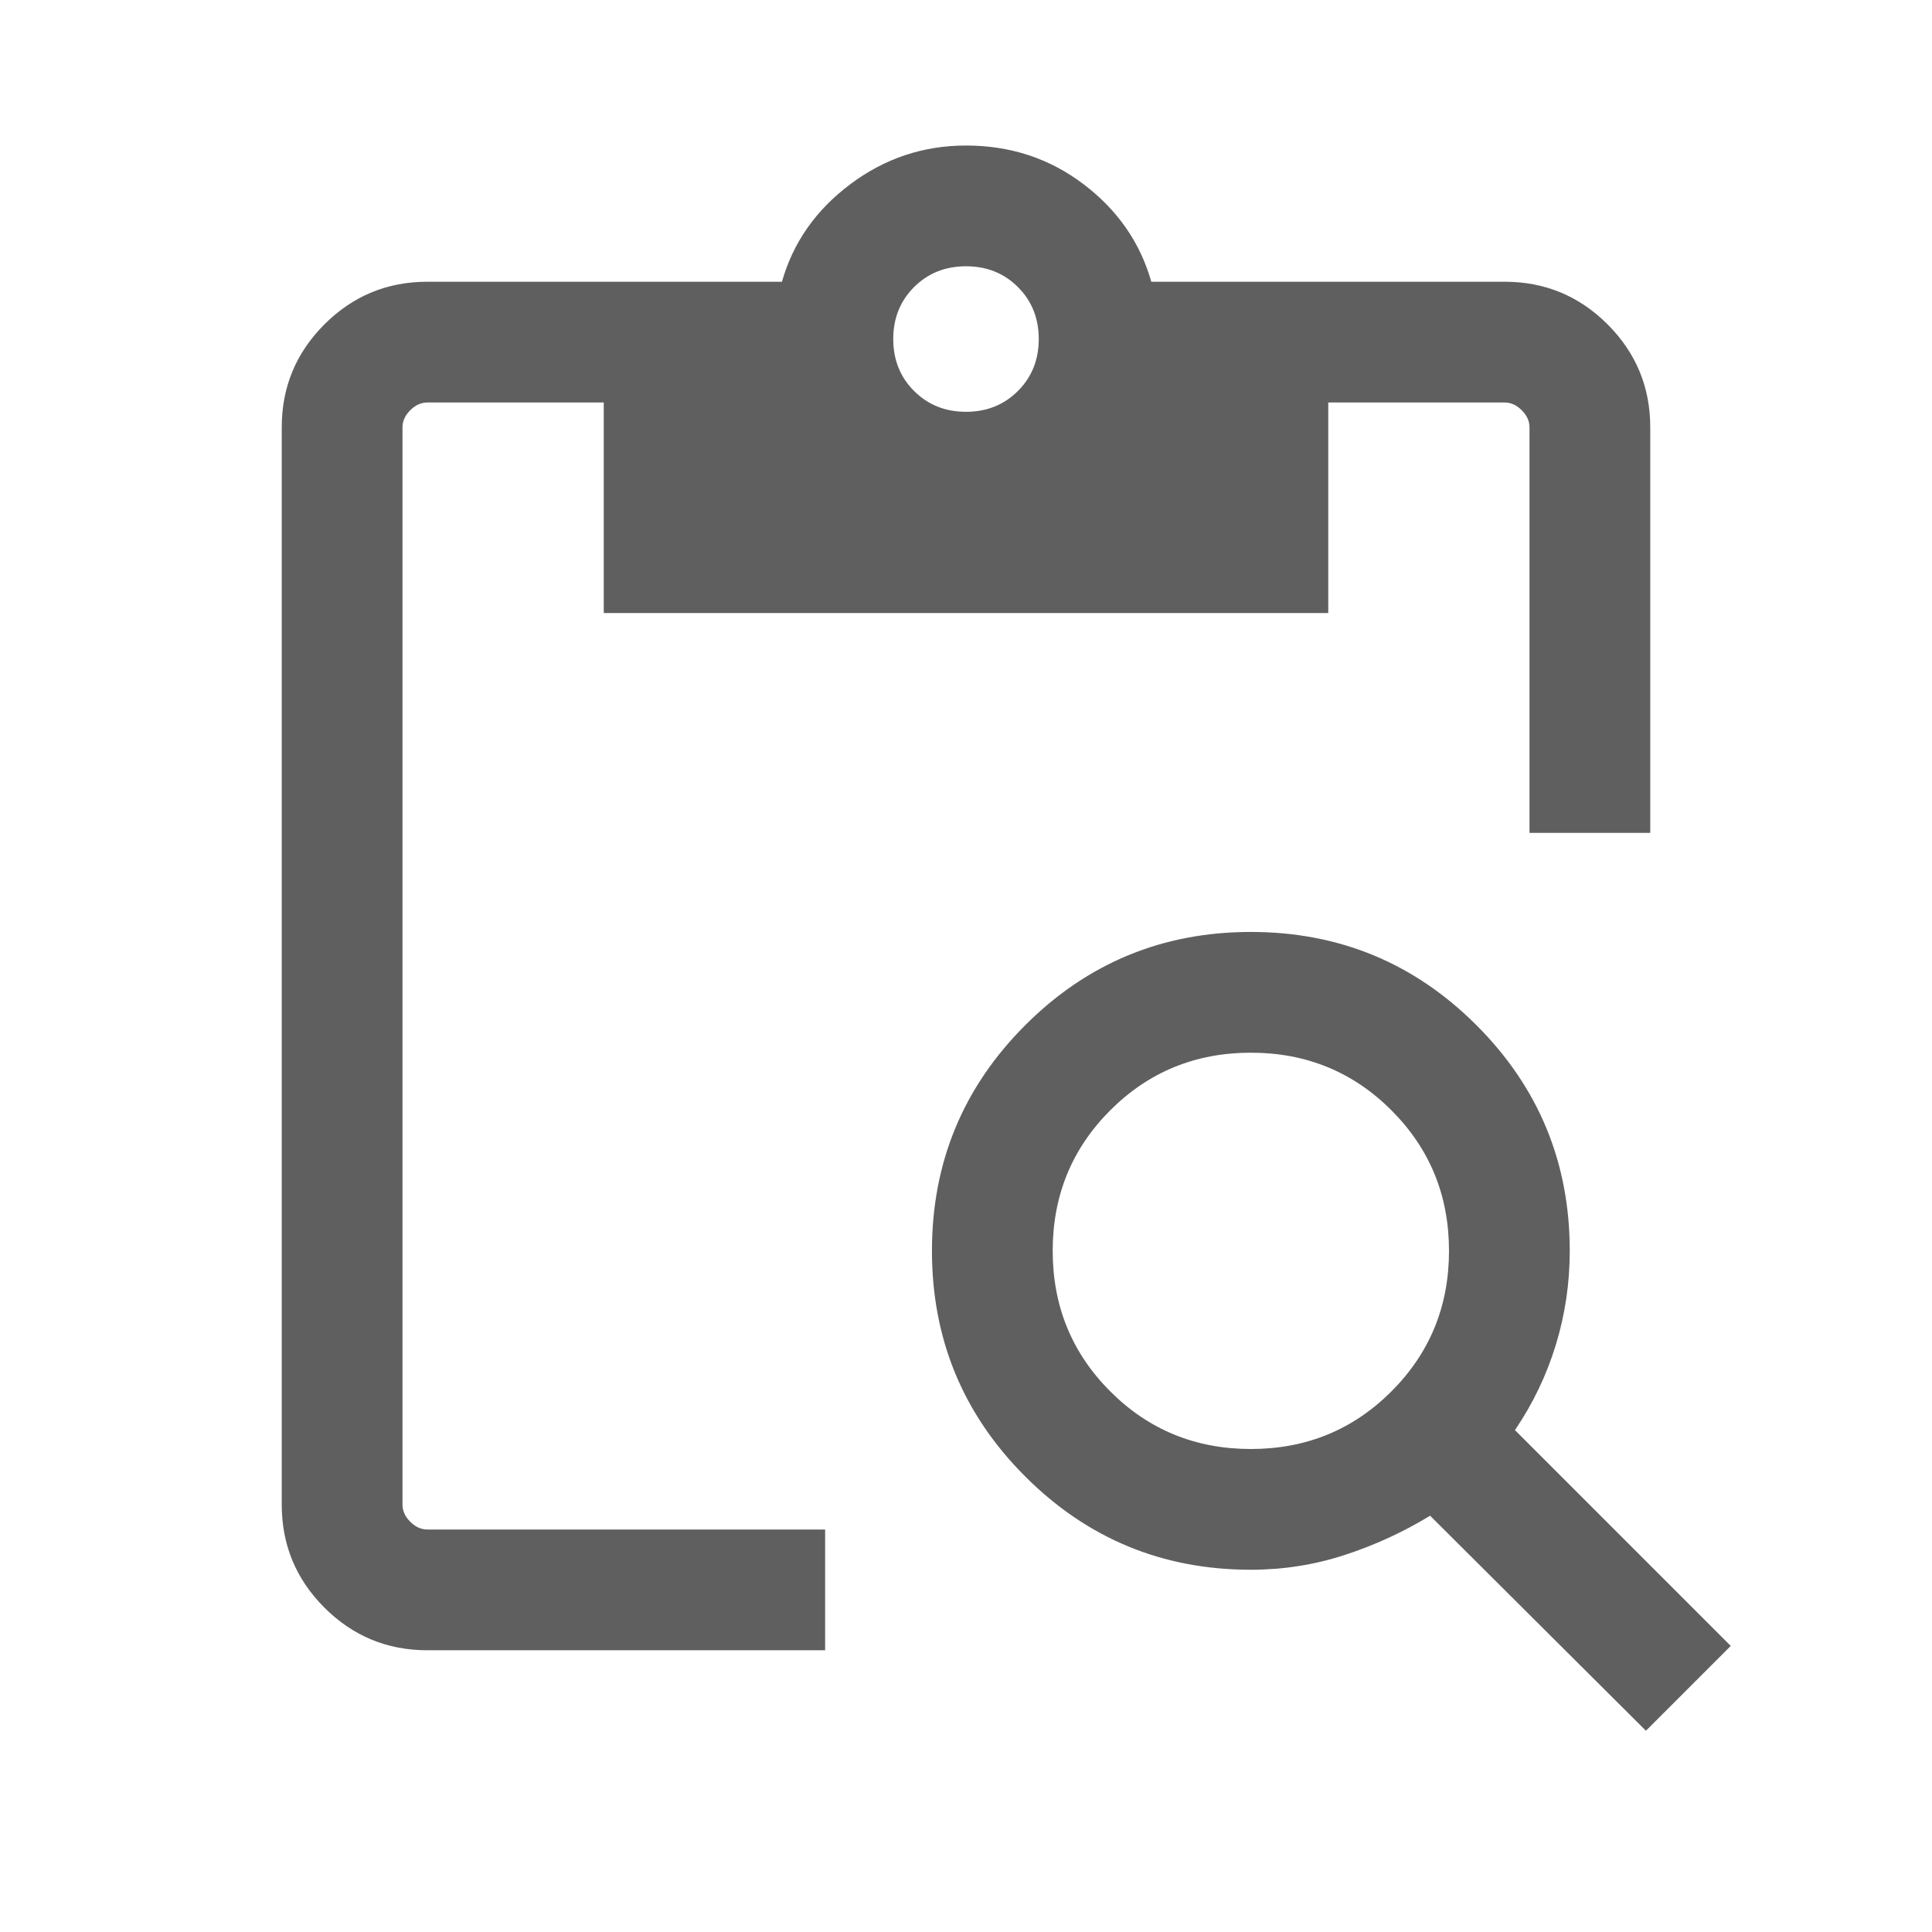
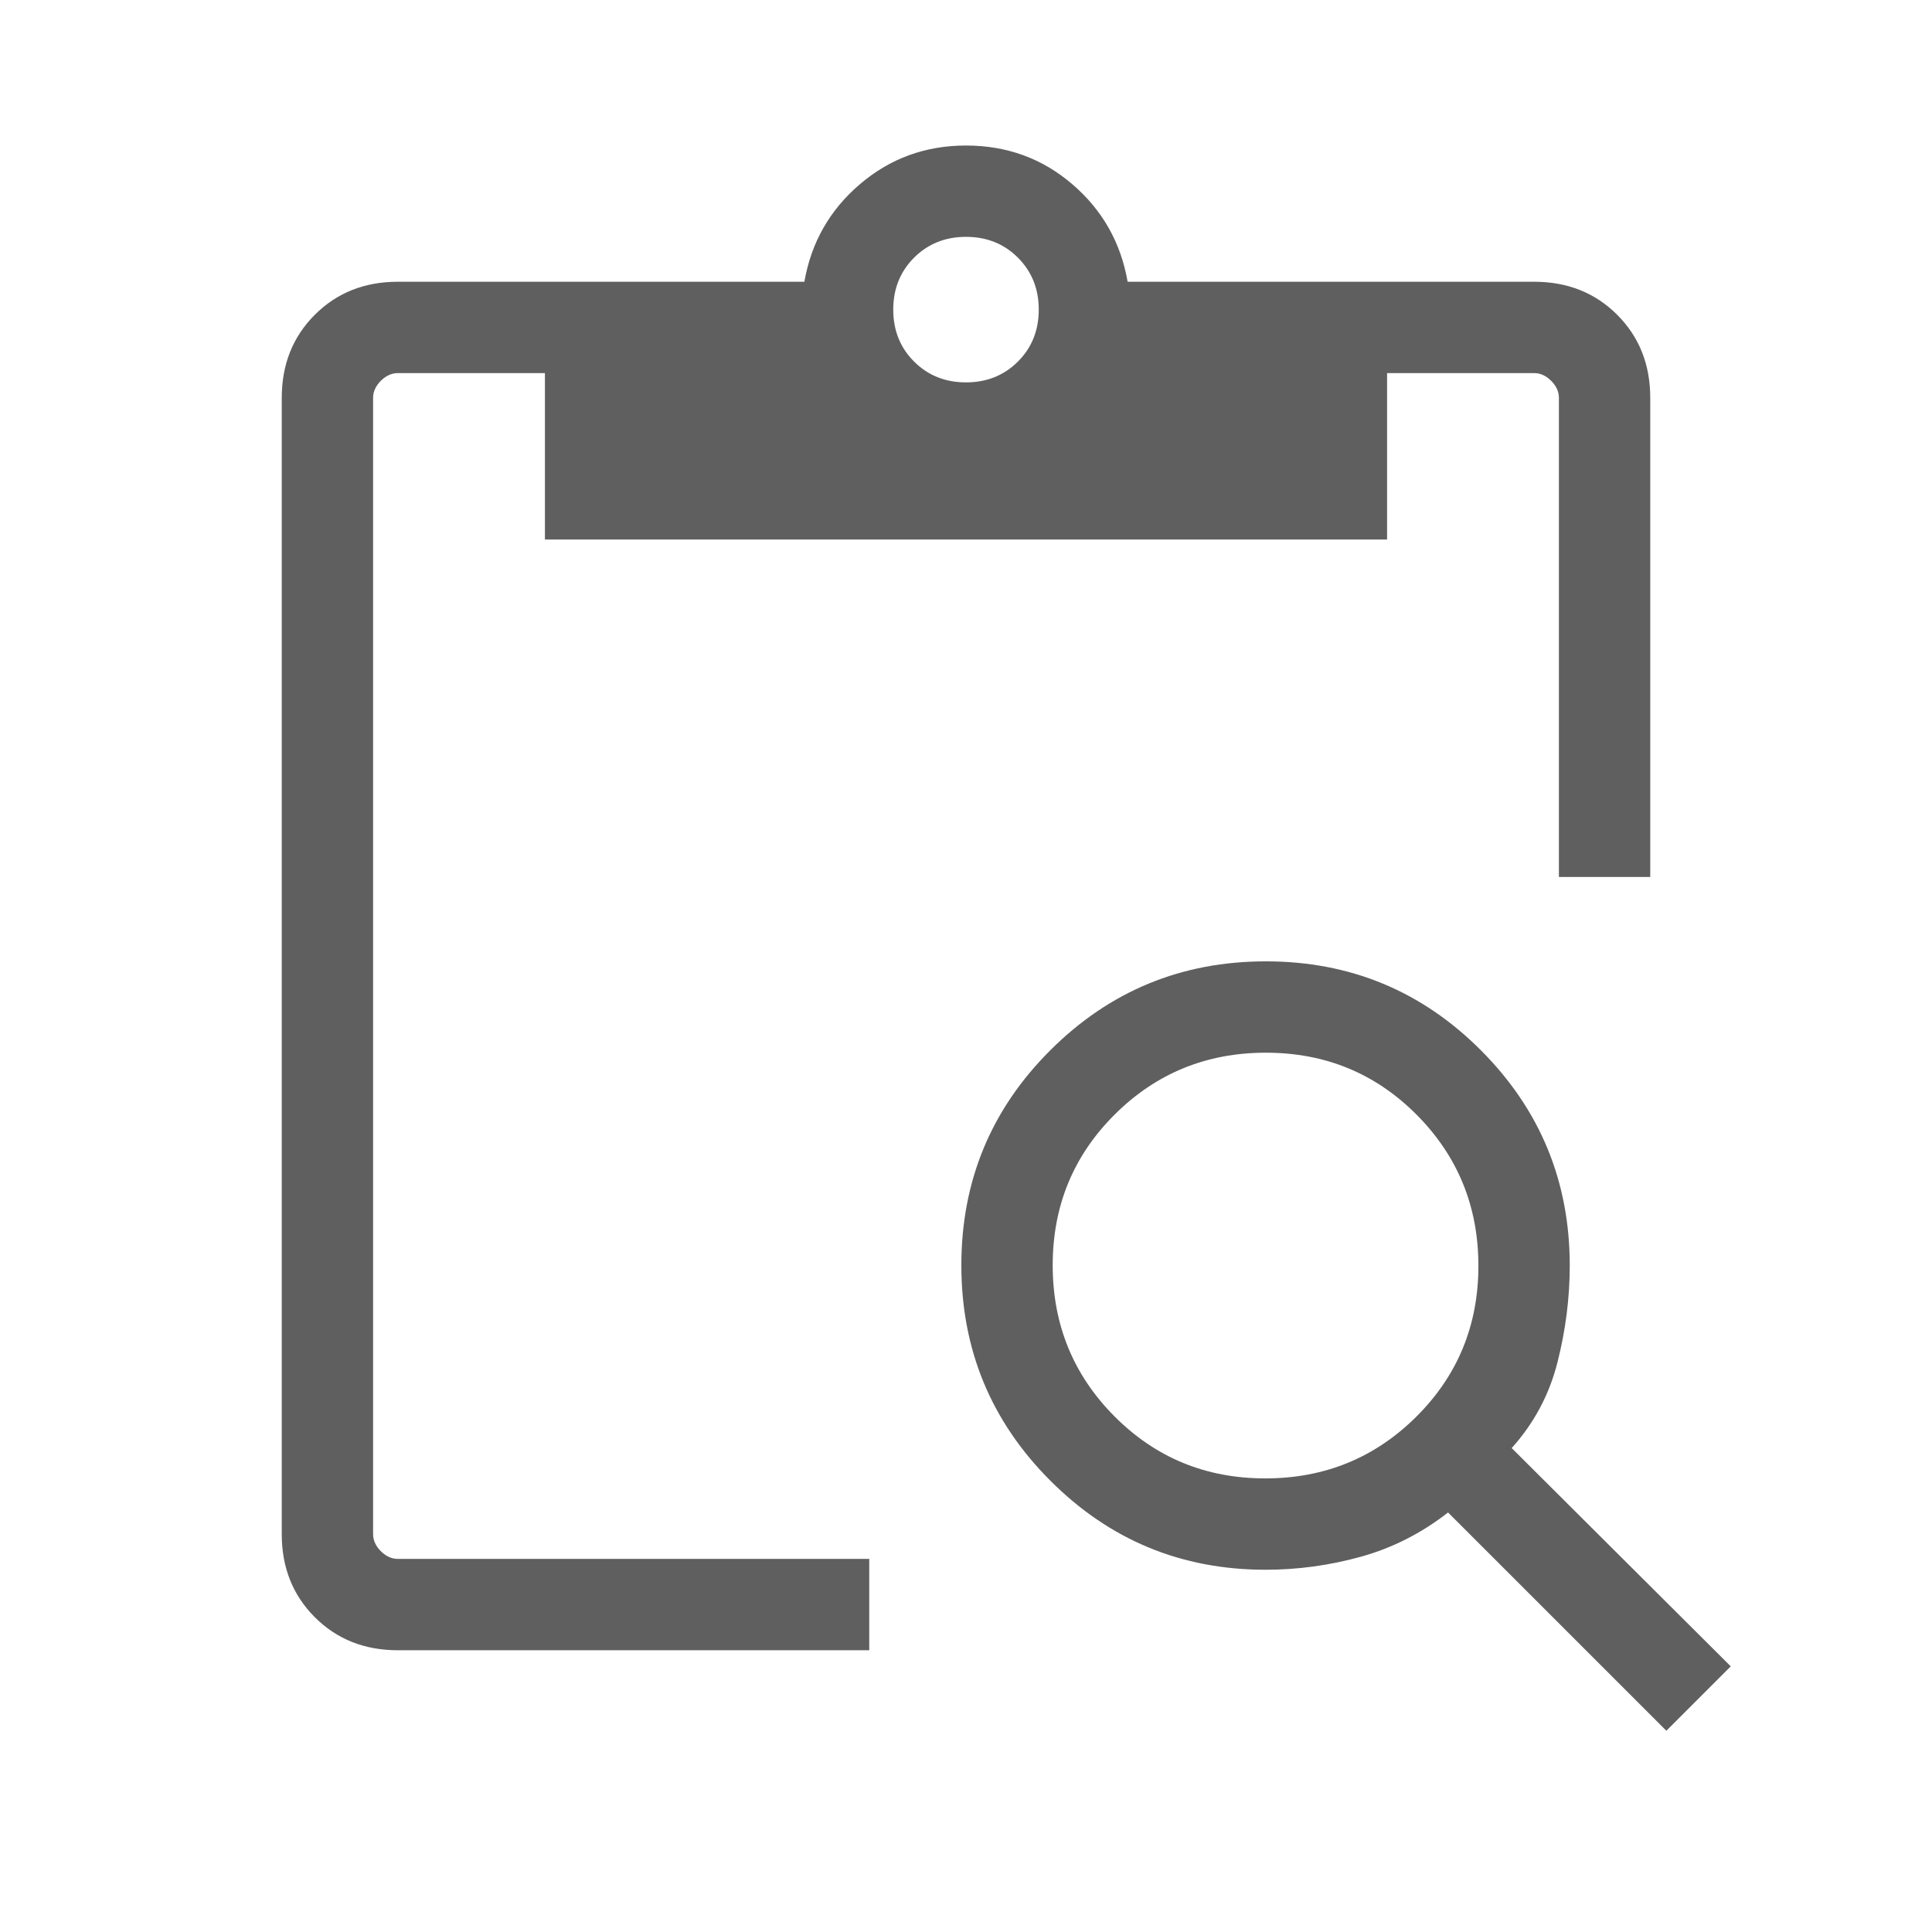
- <svg xmlns="http://www.w3.org/2000/svg" height="24px" viewBox="0 -960 960 960" width="24px" fill="#5f5f5f">
-   <path d="M817.85-100 710.61-206.85q-20.07 12.23-42.53 19.54-22.46 7.31-46.54 7.31-65.77 0-112.12-46.35-46.34-46.34-46.34-112.11t46.34-112.12q46.35-46.34 112.12-46.34 65.77 0 112.11 46.34Q780-404.23 780-338.46q0 24.08-6.92 46.73-6.93 22.65-20.31 42.34L860-142.15 817.85-100ZM691.38-268.62Q720-297.23 720-338.46q0-41.23-28.62-69.85-28.61-28.61-69.84-28.61-41.23 0-69.85 28.61-28.61 28.62-28.61 69.85 0 41.23 28.61 69.84Q580.31-240 621.54-240q41.23 0 69.84-28.62ZM820-546.15h-60v-201.54q0-4.62-3.85-8.46-3.84-3.85-8.46-3.85H660v104.61H300V-760h-87.69q-4.62 0-8.46 3.85-3.85 3.84-3.85 8.46v535.38q0 4.62 3.85 8.46 3.84 3.85 8.46 3.85H410v60H212.31q-29.92 0-51.12-21.19Q140-182.39 140-212.31v-535.38q0-29.92 21.19-51.12Q182.39-820 212.31-820h176.23q8.31-29.23 33.96-48.46t57.5-19.23q33.08 0 58.42 19.23 25.35 19.23 33.66 48.46h175.61q29.92 0 51.12 21.19Q820-777.61 820-747.69v201.54ZM505.81-765.73q10.34-10.35 10.34-25.81 0-15.46-10.34-25.81-10.35-10.34-25.81-10.34-15.46 0-25.81 10.34-10.34 10.35-10.34 25.81 0 15.46 10.34 25.81 10.35 10.35 25.81 10.35 15.46 0 25.81-10.35Z" />
+ <svg xmlns="http://www.w3.org/2000/svg" height="48px" viewBox="0 -960 960 960" width="48px" fill="#5f5f5f">
+   <path d="M828-100 719.54-208.46Q699.69-193 676.31-186.5q-23.39 6.5-47.46 6.5-62.73 0-106.94-44.26-44.22-44.25-44.22-107.03 0-62.79 44.26-106.9 44.25-44.12 107.04-44.12 62.78 0 106.89 44.22Q780-393.88 780-331.15q0 24.07-6.12 48.15-6.11 24.08-22.73 42.54L860-132l-32 32ZM703.77-256.07q30.84-30.69 30.84-74.93 0-44.23-30.68-75.08-30.69-30.84-74.93-30.84-44.23 0-75.08 30.69-30.84 30.69-30.84 74.92 0 44.23 30.69 75.08 30.69 30.84 74.92 30.84 44.23 0 75.08-30.68ZM820-524.23h-45.39v-238.08q0-4.61-3.84-8.46-3.85-3.84-8.46-3.84h-73.08v82.69H270.77v-82.69h-73.08q-4.61 0-8.46 3.84-3.84 3.85-3.84 8.46v564.62q0 4.61 3.84 8.46 3.85 3.84 8.46 3.84h234.23V-140H197.69q-24.84 0-41.27-16.42Q140-172.85 140-197.69v-564.62q0-24.84 16.42-41.27Q172.85-820 197.69-820h202q5.08-29.23 27.58-48.46T480-887.69q30.42 0 52.83 19.23 22.4 19.23 27.48 48.46h202q24.84 0 41.27 16.42Q820-787.15 820-762.31v238.08ZM505.81-780.35q10.34-10.34 10.34-25.8t-10.34-25.81q-10.35-10.35-25.81-10.35-15.46 0-25.81 10.35-10.34 10.35-10.34 25.81 0 15.46 10.34 25.8Q464.54-770 480-770q15.46 0 25.81-10.35Z" />
</svg>
